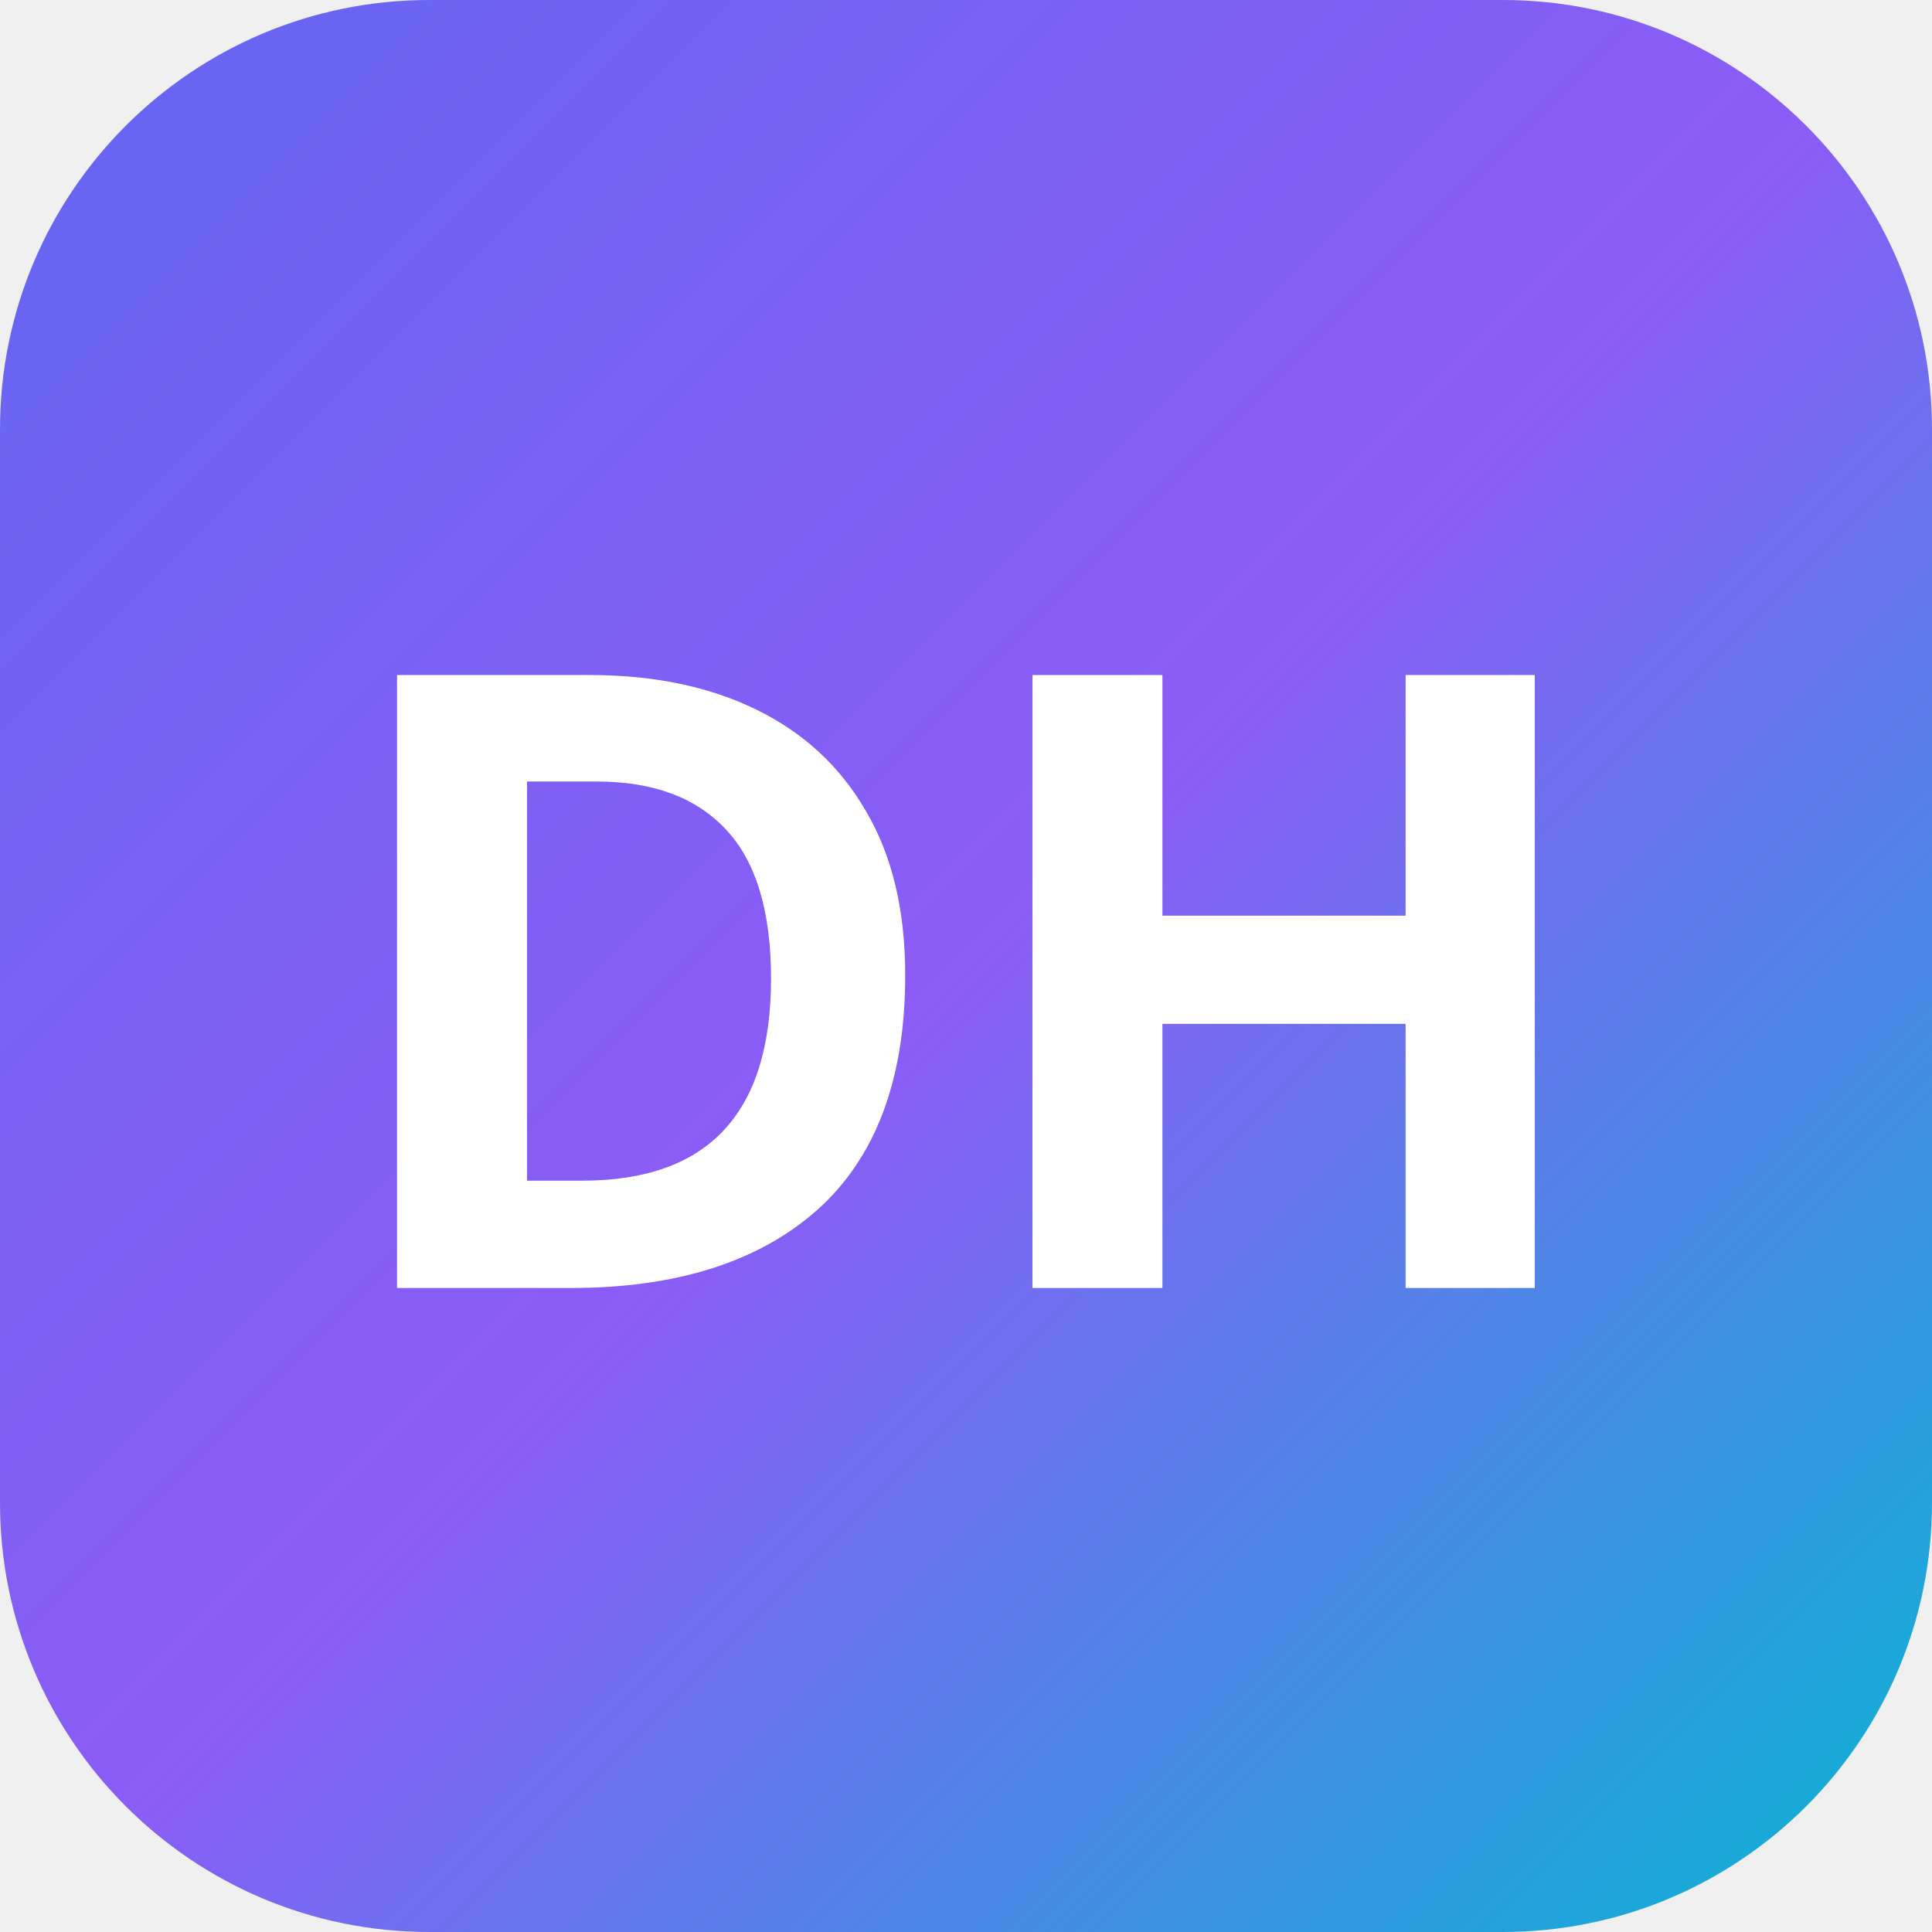
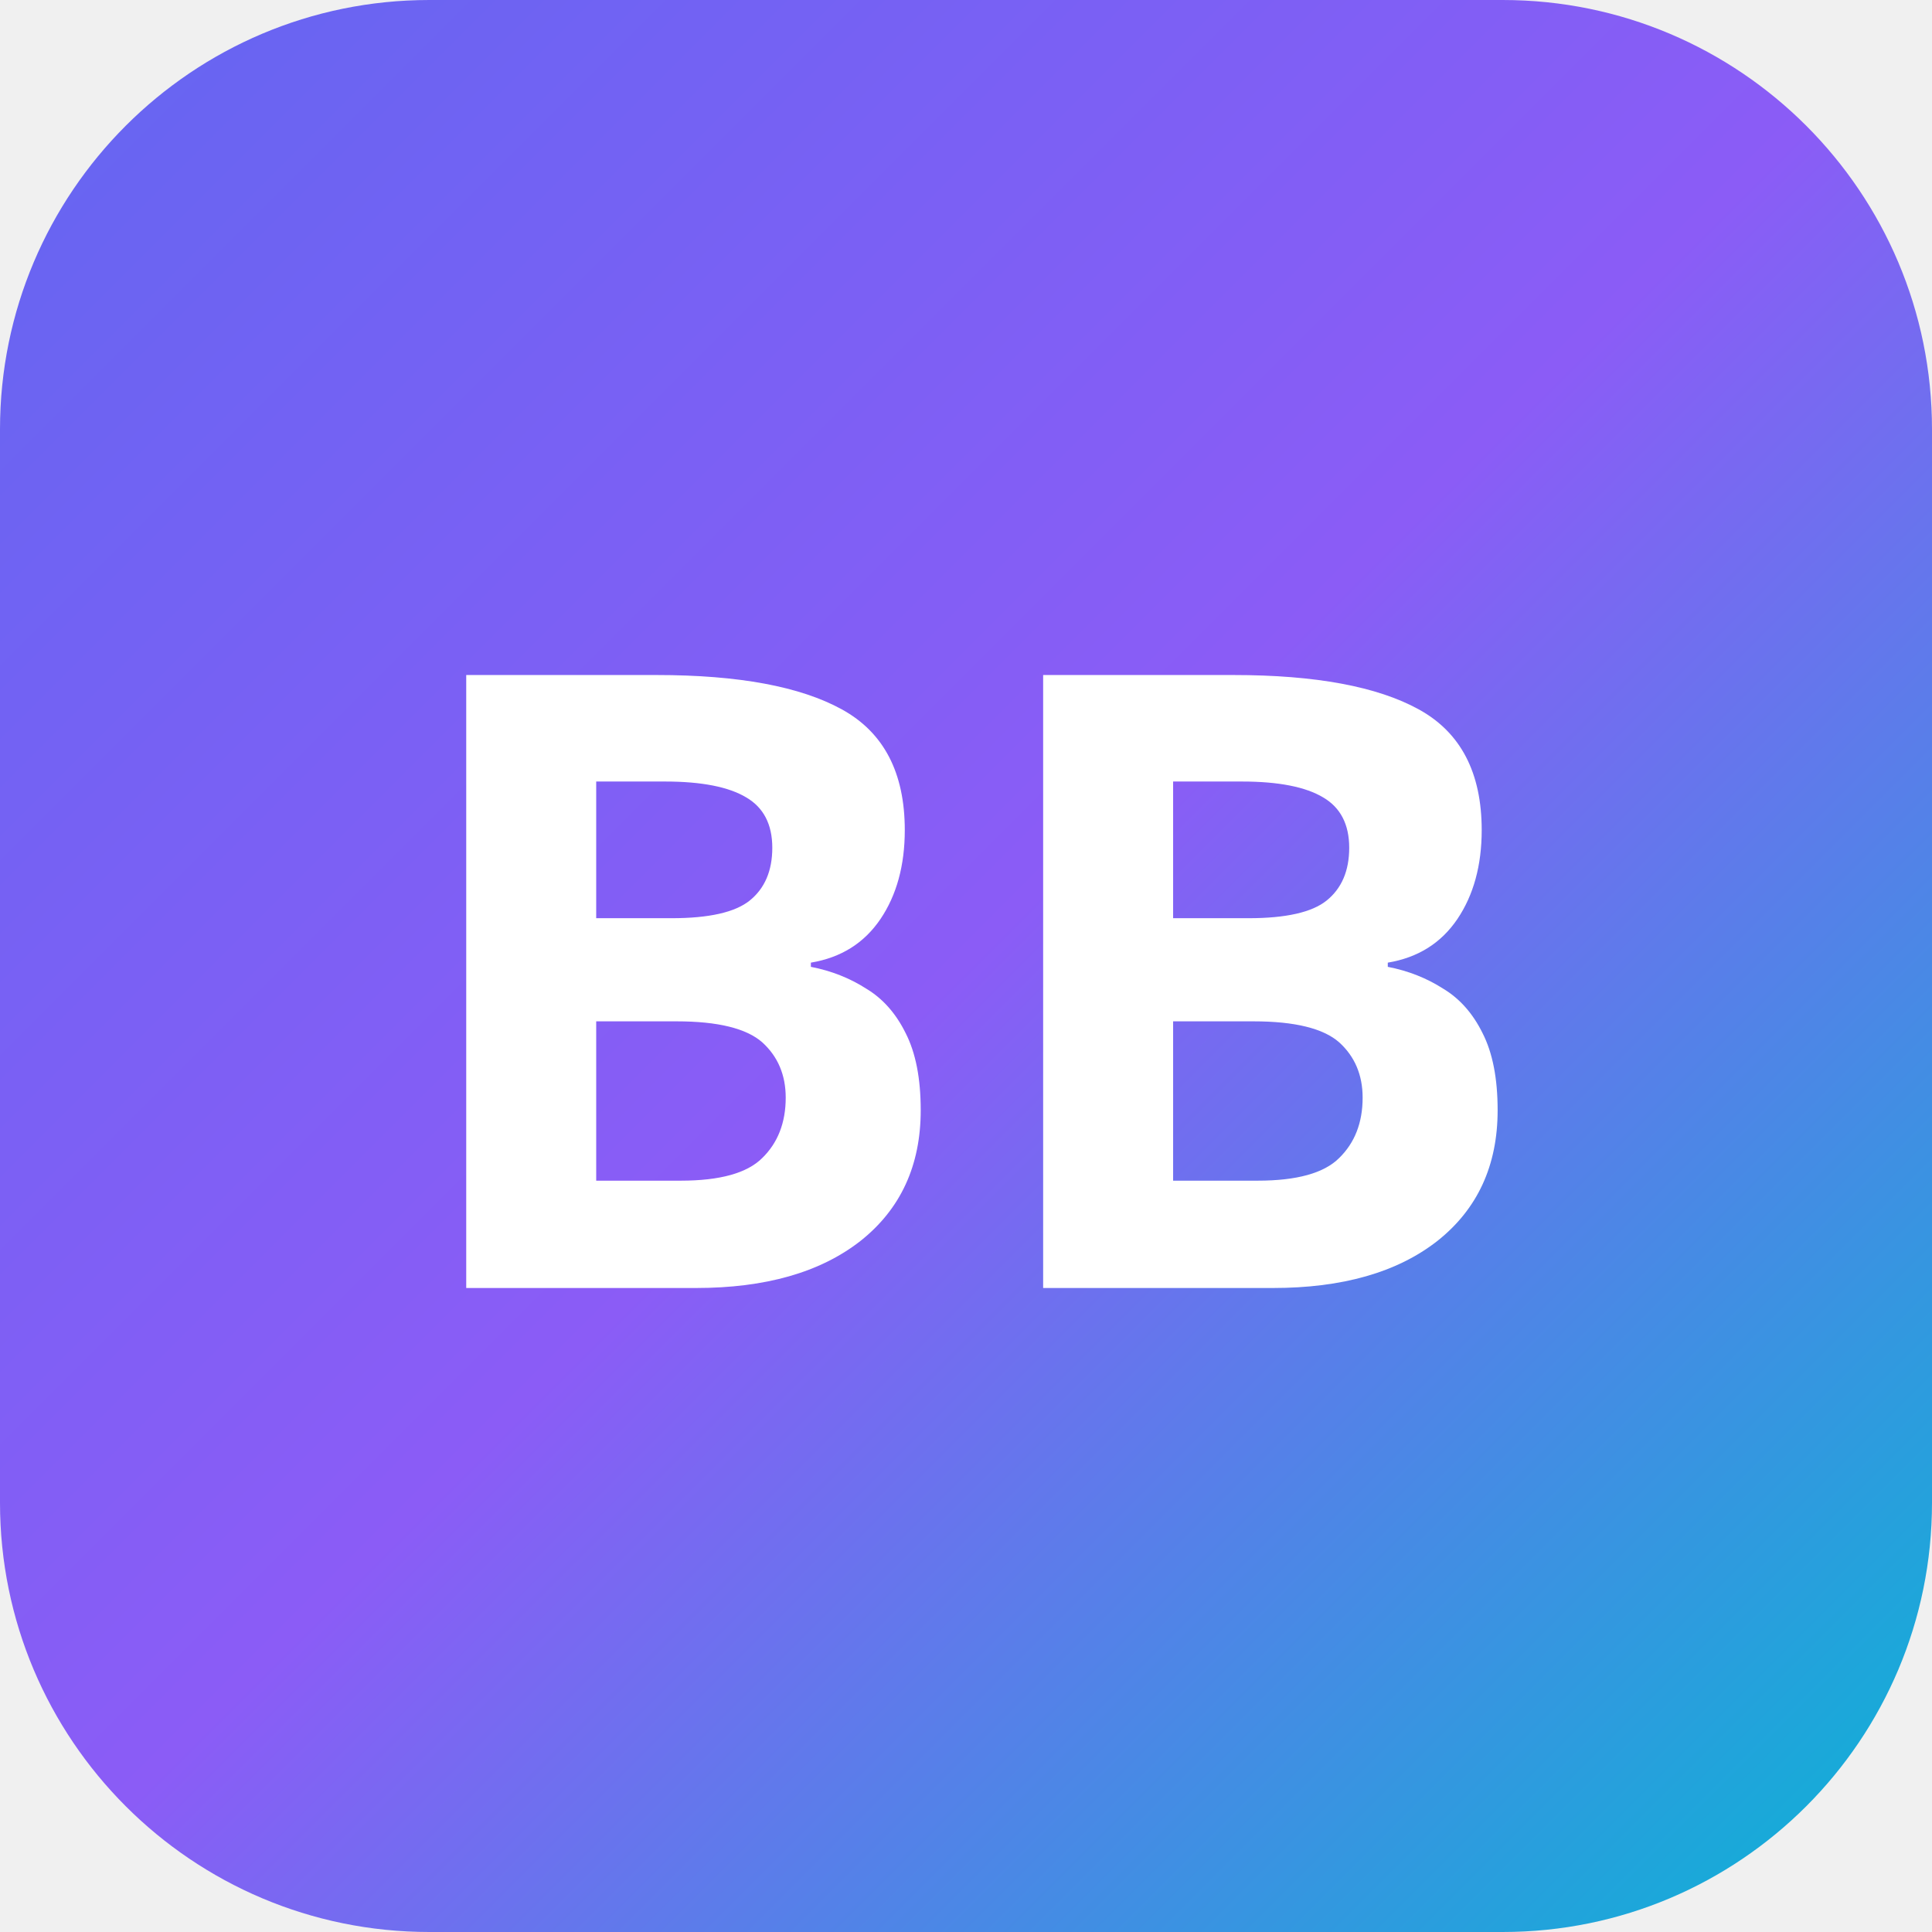
<svg xmlns="http://www.w3.org/2000/svg" viewBox="0 0 36 36">
  <defs>
    <linearGradient id="g" x1="0%" y1="0%" x2="100%" y2="100%">
      <stop offset="0%" stop-color="#6366f1" />
      <stop offset="50%" stop-color="#8b5cf6" />
      <stop offset="100%" stop-color="#06b6d4" />
    </linearGradient>
  </defs>
  <rect width="36" height="36" rx="8" fill="url(#g)" />
-   <text x="18" y="24" text-anchor="middle" font-family="system-ui" font-weight="800" font-size="16" fill="white">DH</text>
+   <text x="18" y="24" text-anchor="middle" font-family="system-ui" font-weight="800" font-size="16" fill="white">BB</text>
</svg>
